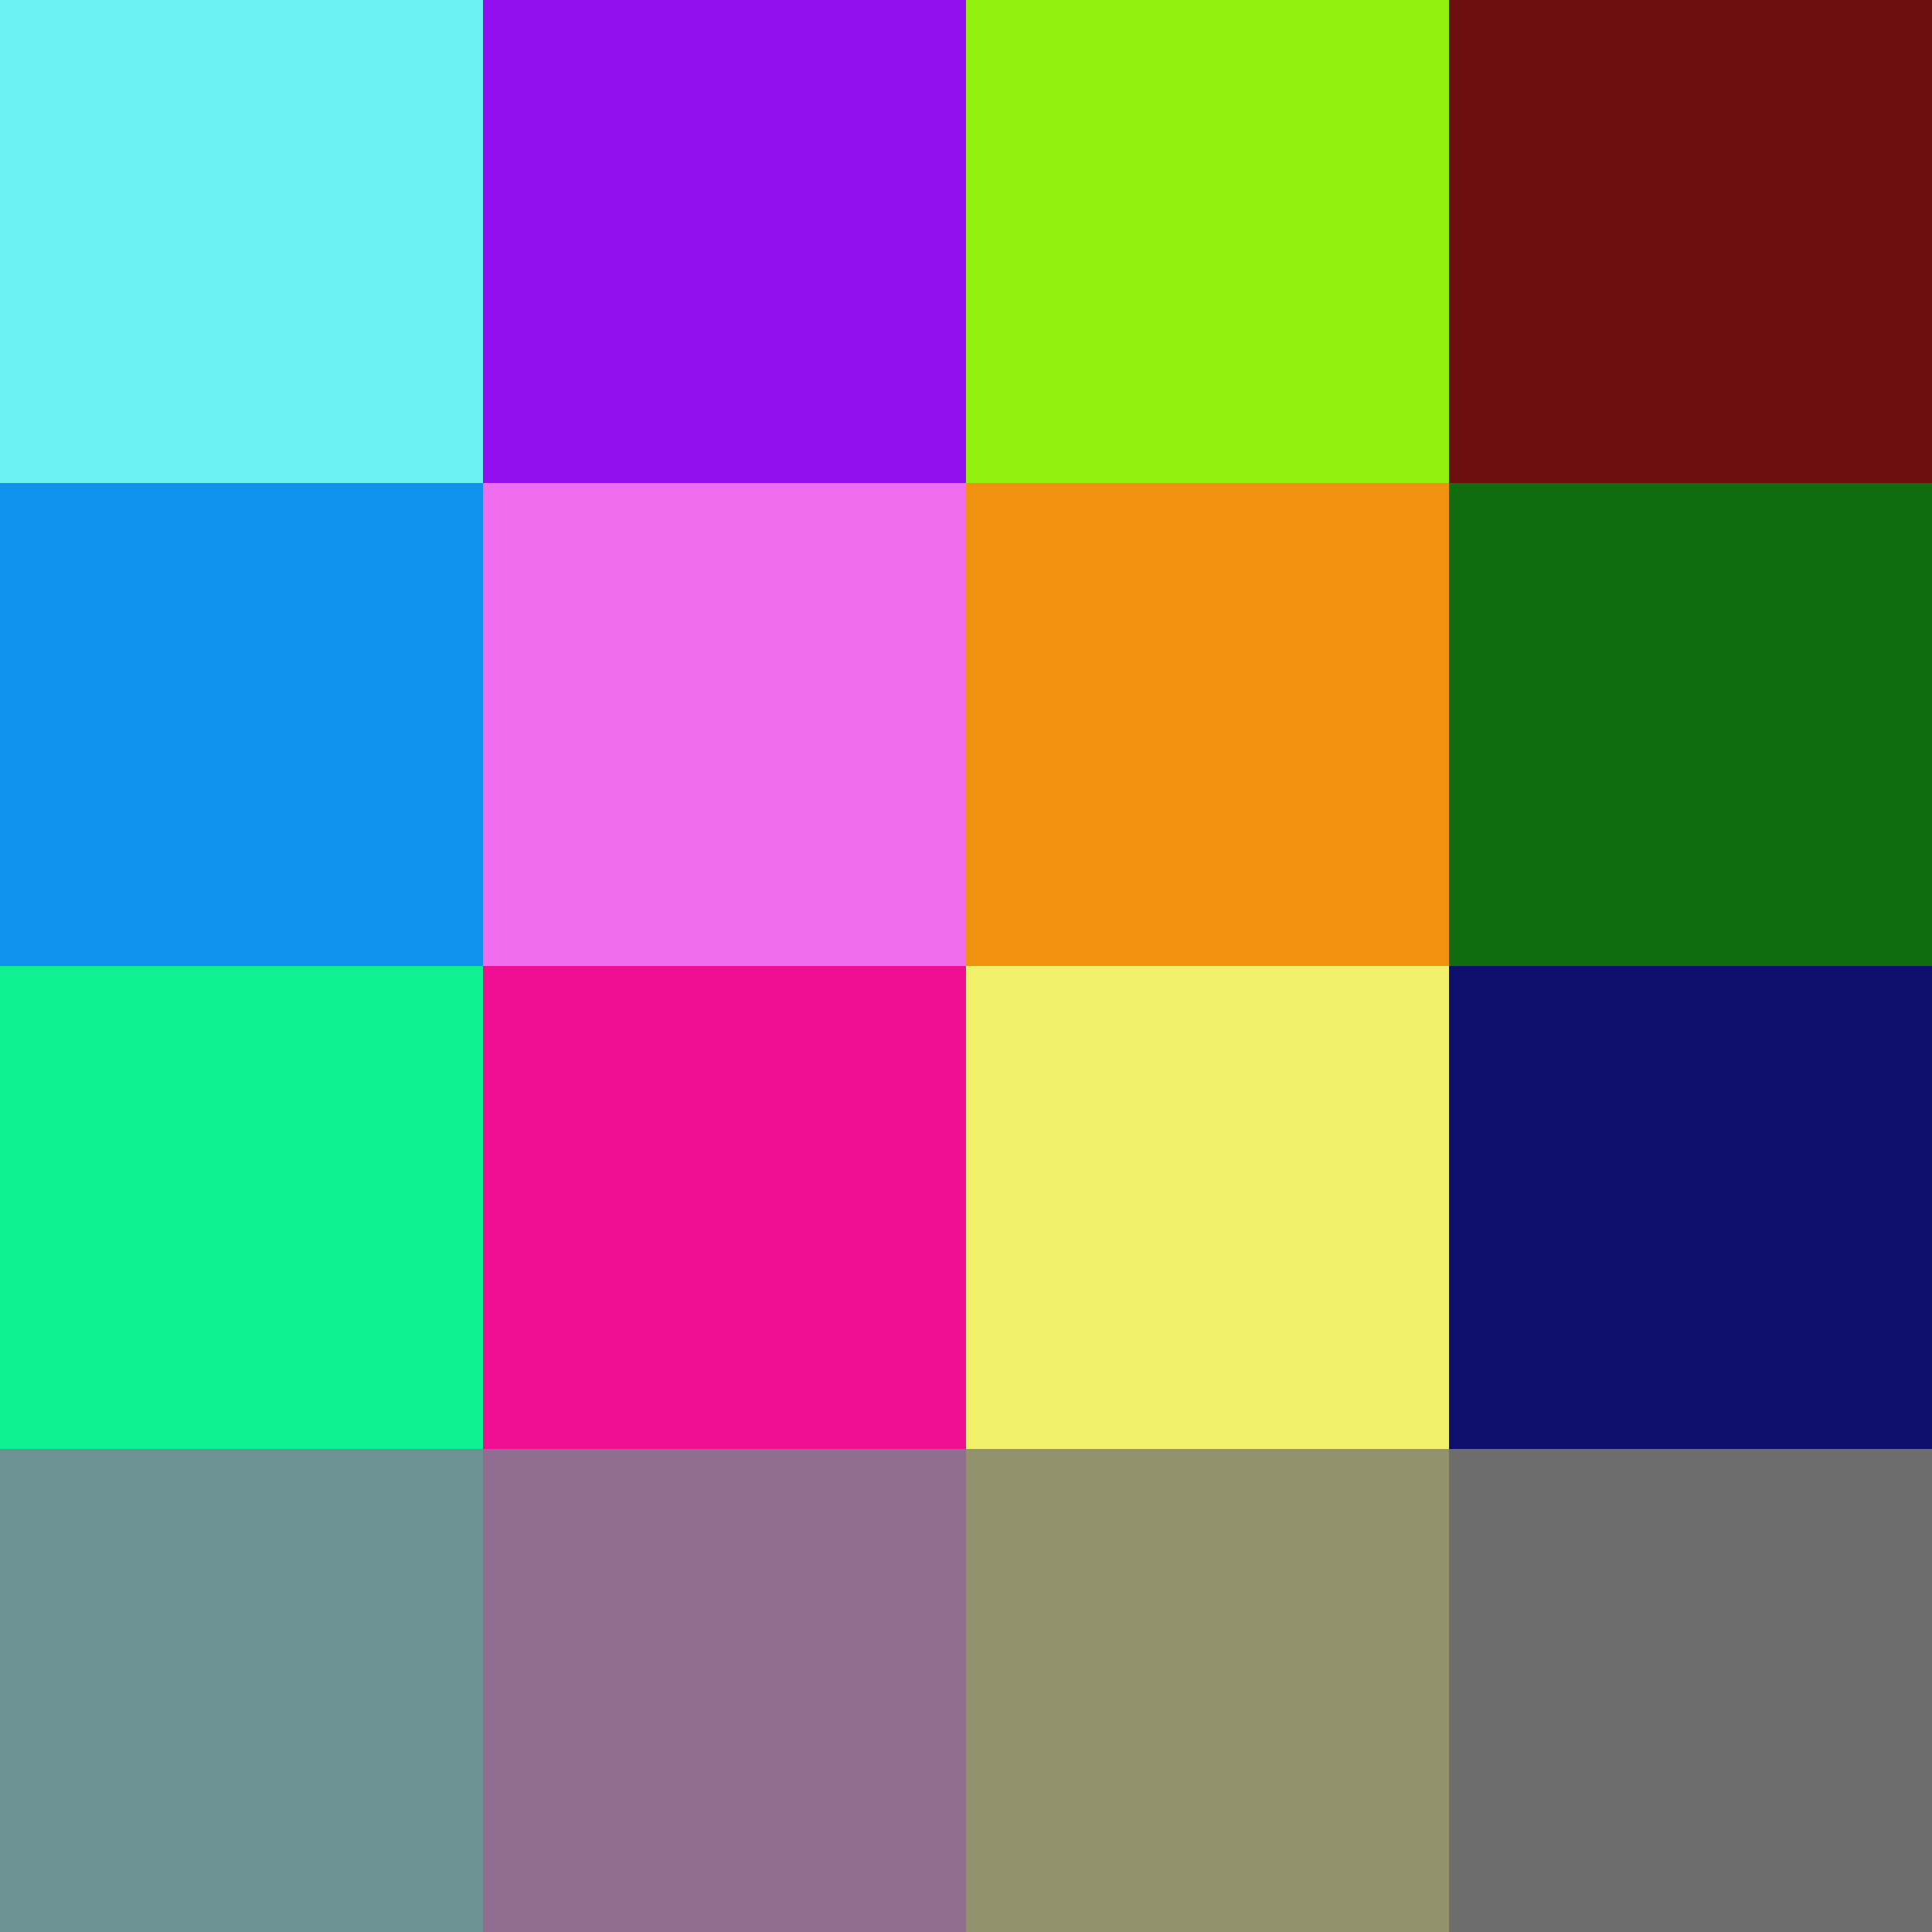
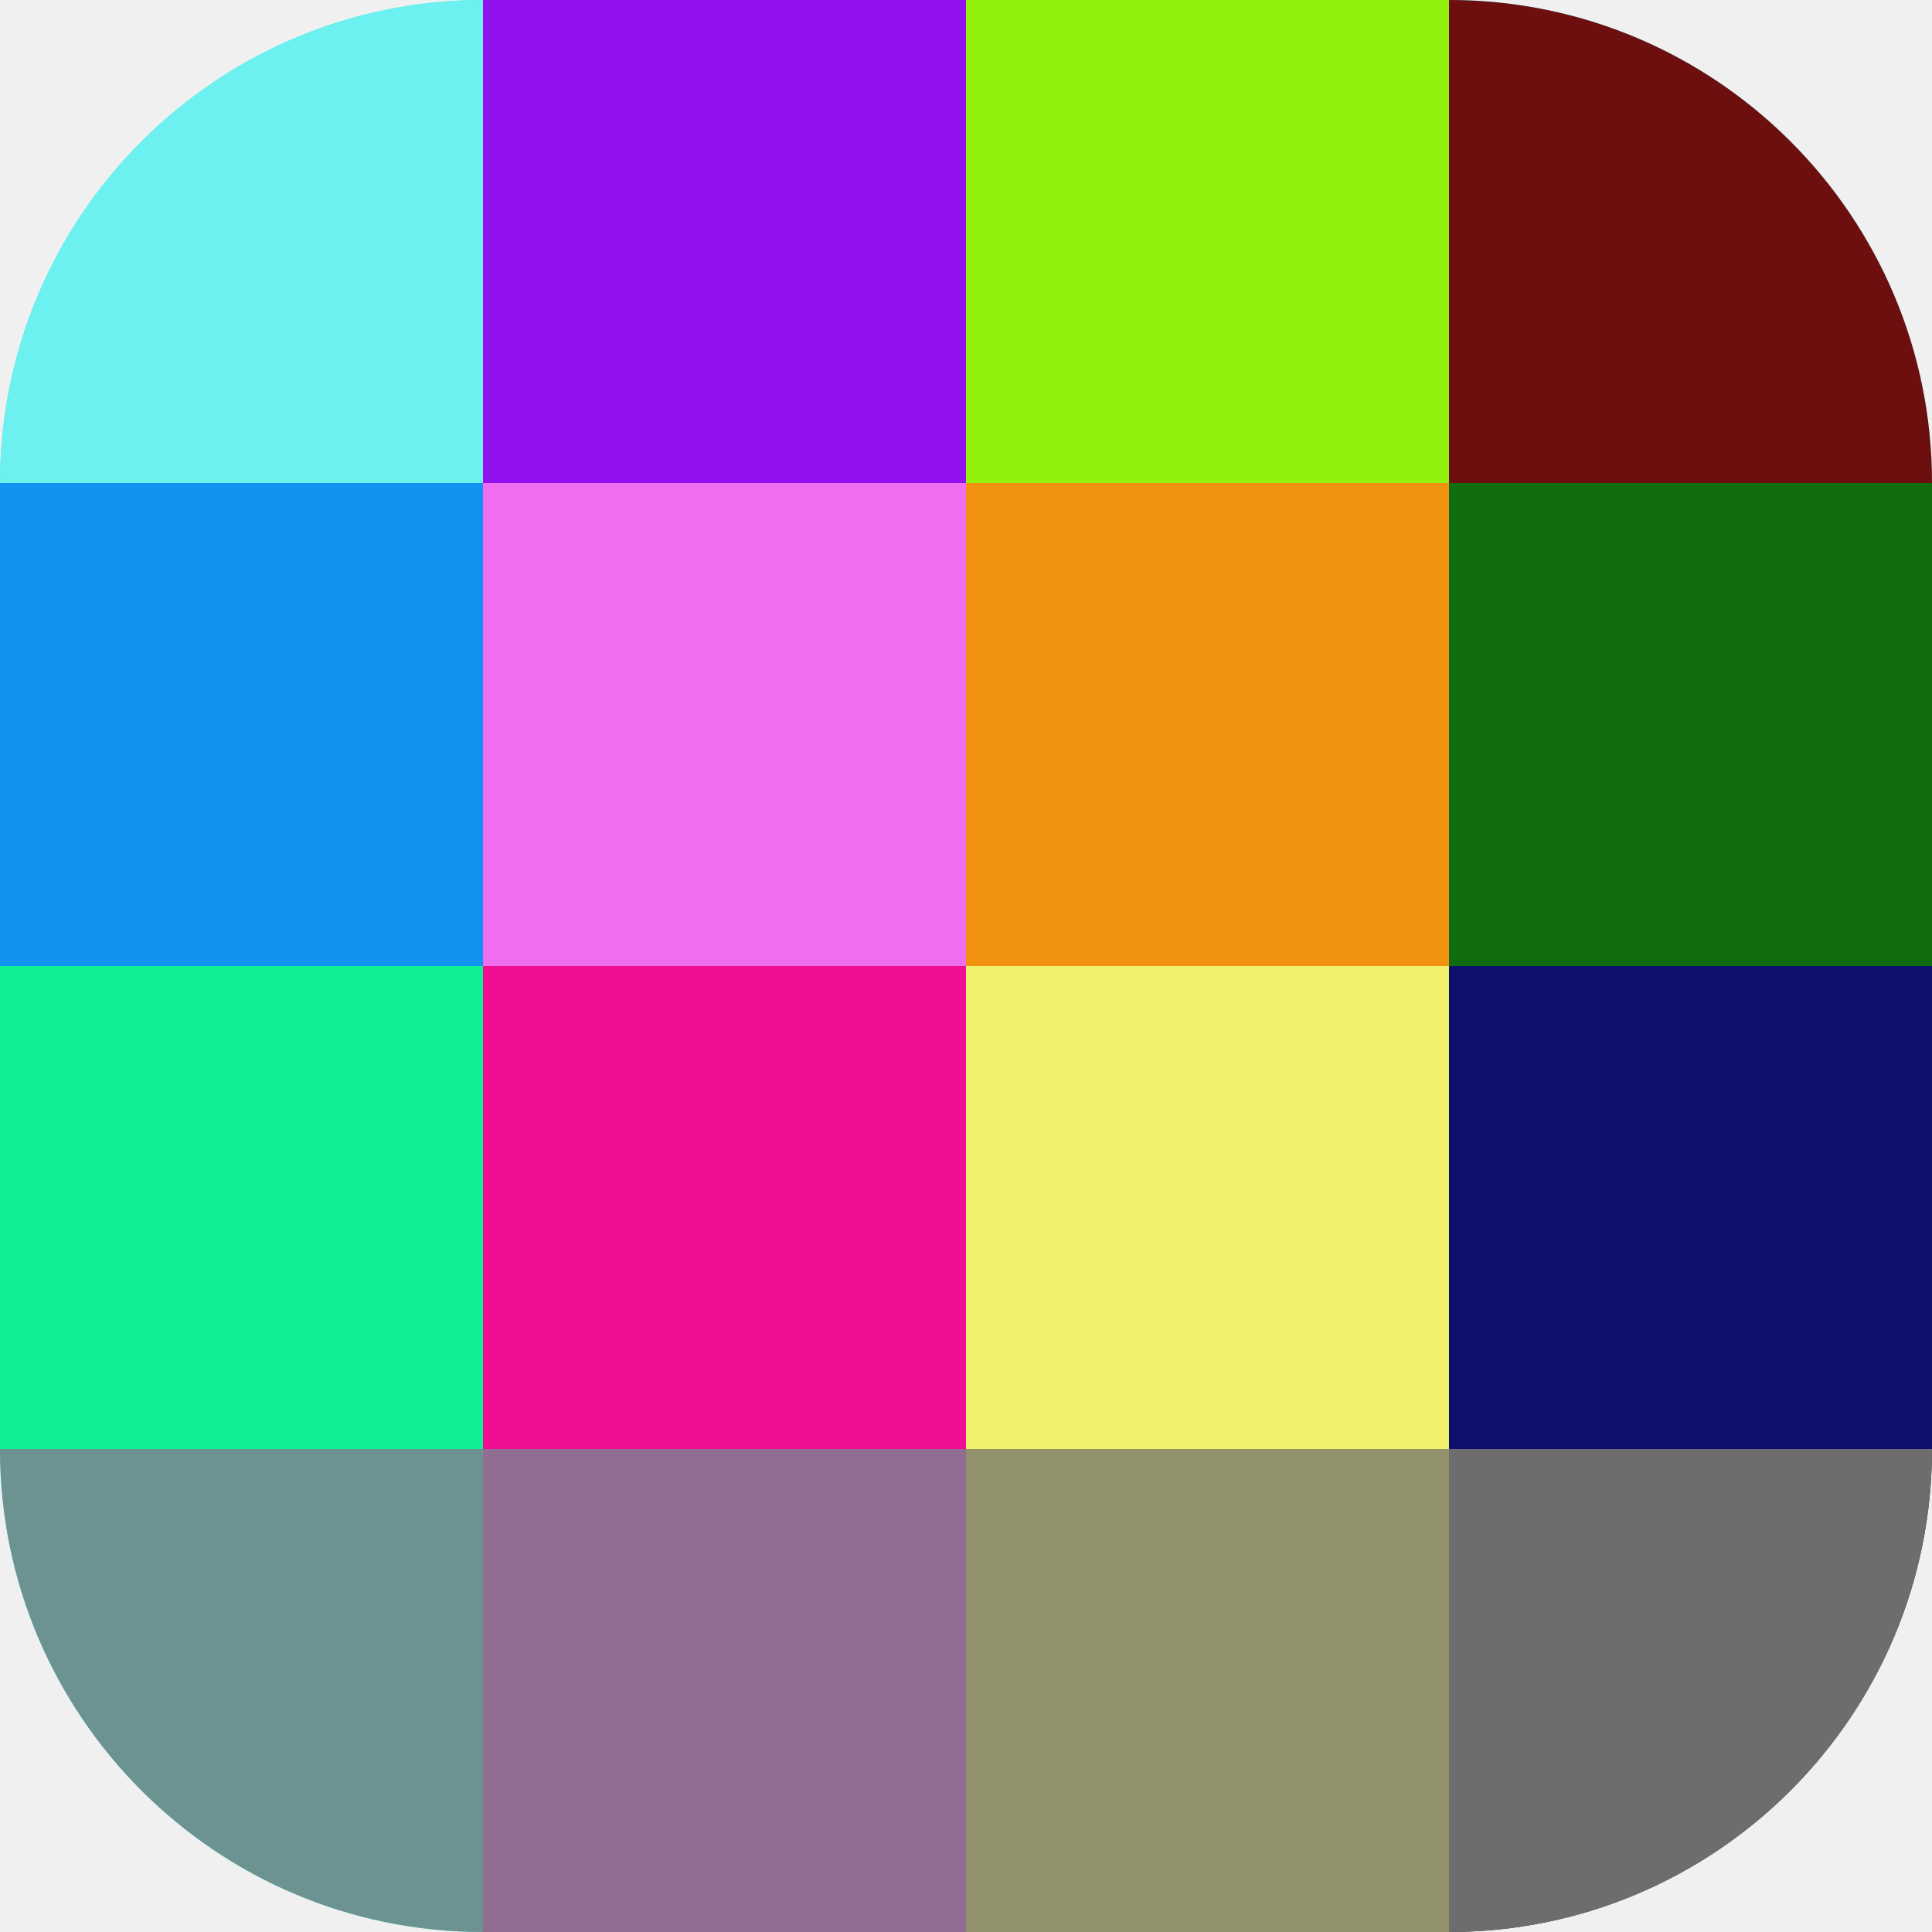
<svg xmlns="http://www.w3.org/2000/svg" viewBox="-32 -32 64 64" width="100%" height="100%" preserveAspectRatio="xMidYMid meet">
+   <defs>
+     <clipPath id="icon-square">
+       <rect x="-32" y="-32" width="64" height="64" rx="16" />
+     </clipPath>
+   </defs>
  <style>
		rect { mix-blend-mode: exclusion; }
		.horizontal	{ fill-opacity: 0.42; }
		.vertical	{ fill-opacity: 1.00; }
	</style>
-   <g class="vertical">
-     <rect style="fill:#f00; x:-32px; y:-32px; width:16px; height:64px;" />
-     <rect style="fill:#0f0; x:-16px; y:-32px; width:16px; height:64px;" />
-     <rect style="fill:#00f; x:+00px; y:-32px; width:16px; height:64px;" />
-     <rect style="fill:#fff; x:+16px; y:-32px; width:16px; height:64px;" />
-   </g>
-   <g class="horizontal">
-     <rect style="fill:#f00; x:-32px; y:-32px; width:64px; height:16px;" />
-     <rect style="fill:#0f0; x:-32px; y:-16px; width:64px; height:16px;" />
-     <rect style="fill:#00f; x:-32px; y:+00px; width:64px; height:16px;" />
-     <rect style="fill:#fff; x:-32px; y:+16px; width:64px; height:16px;" />
+   <g style="clip-path: url(#icon-square);">
+     <g class="vertical">
+       <rect style="fill:#f00; x:-32px; y:-32px; width:16px; height:64px;" />
+       <rect style="fill:#0f0; x:-16px; y:-32px; width:16px; height:64px;" />
+       <rect style="fill:#00f; x:+00px; y:-32px; width:16px; height:64px;" />
+       <rect style="fill:#fff; x:+16px; y:-32px; width:16px; height:64px;" />
+     </g>
+     <g class="horizontal">
+       <rect style="fill:#f00; x:-32px; y:-32px; width:64px; height:16px;" />
+       <rect style="fill:#0f0; x:-32px; y:-16px; width:64px; height:16px;" />
+       <rect style="fill:#00f; x:-32px; y:+00px; width:64px; height:16px;" />
+       <rect style="fill:#fff; x:-32px; y:+16px; width:64px; height:16px;" />
+     </g>
  </g>
</svg>
